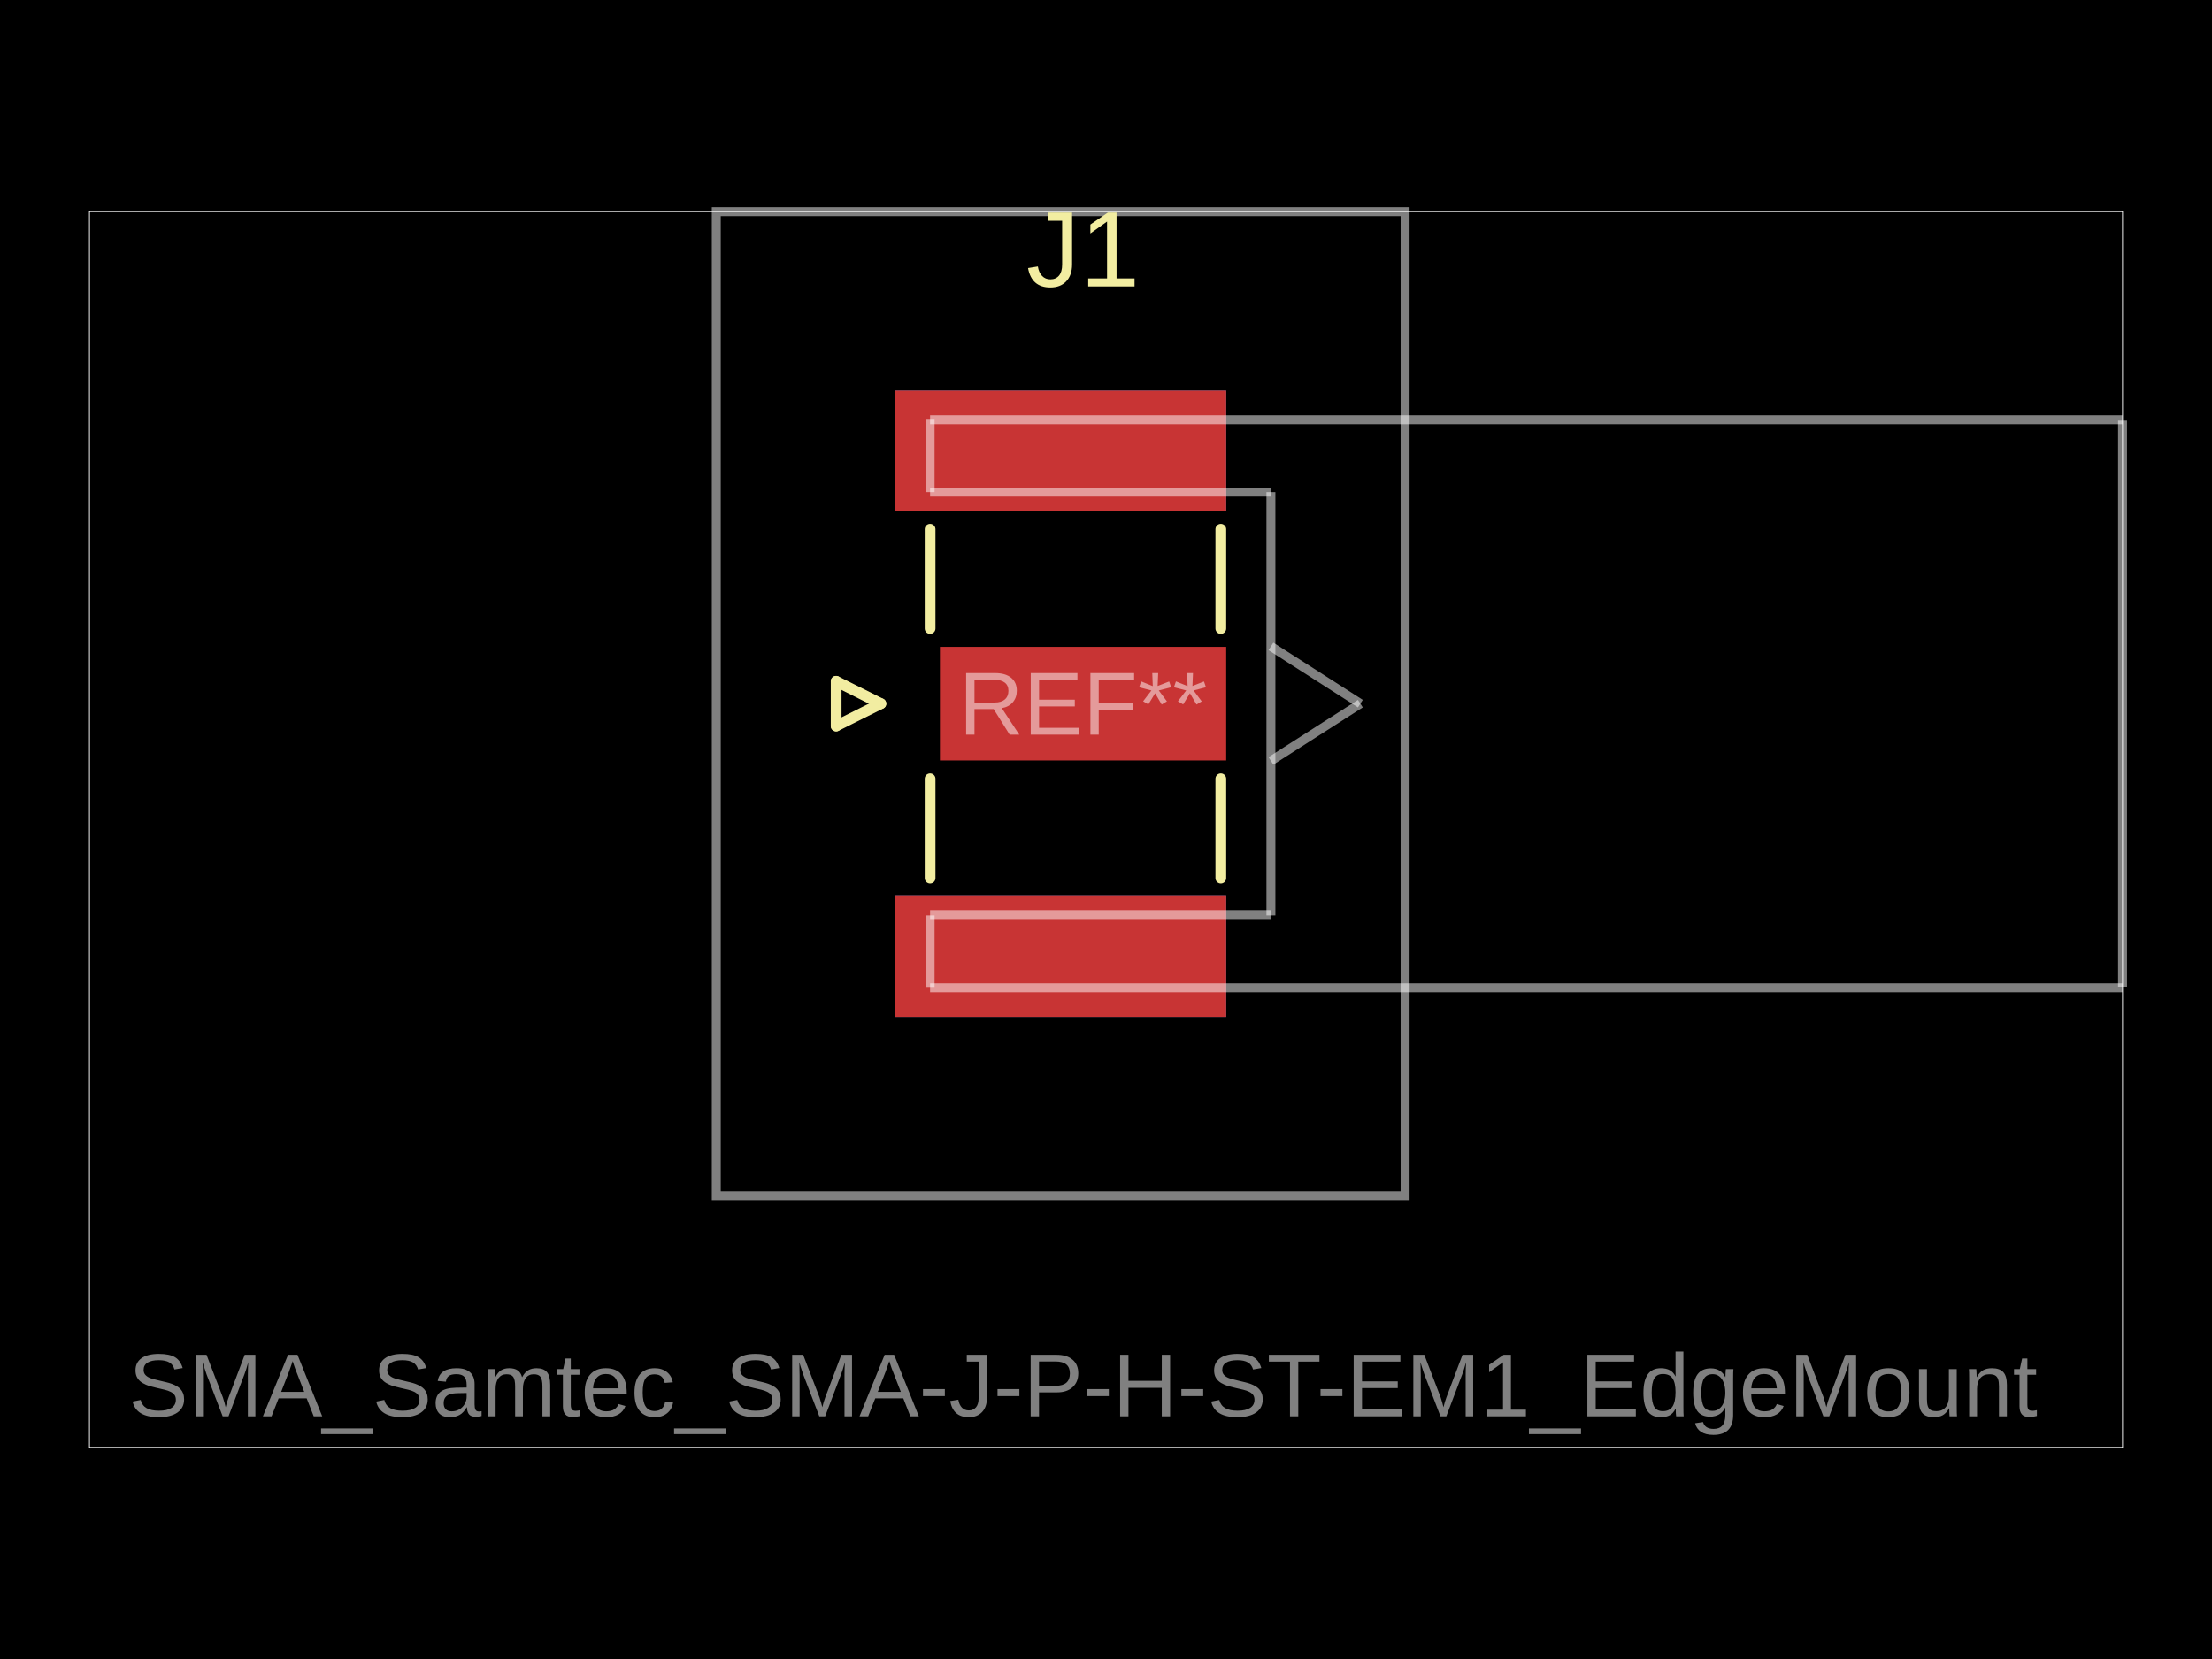
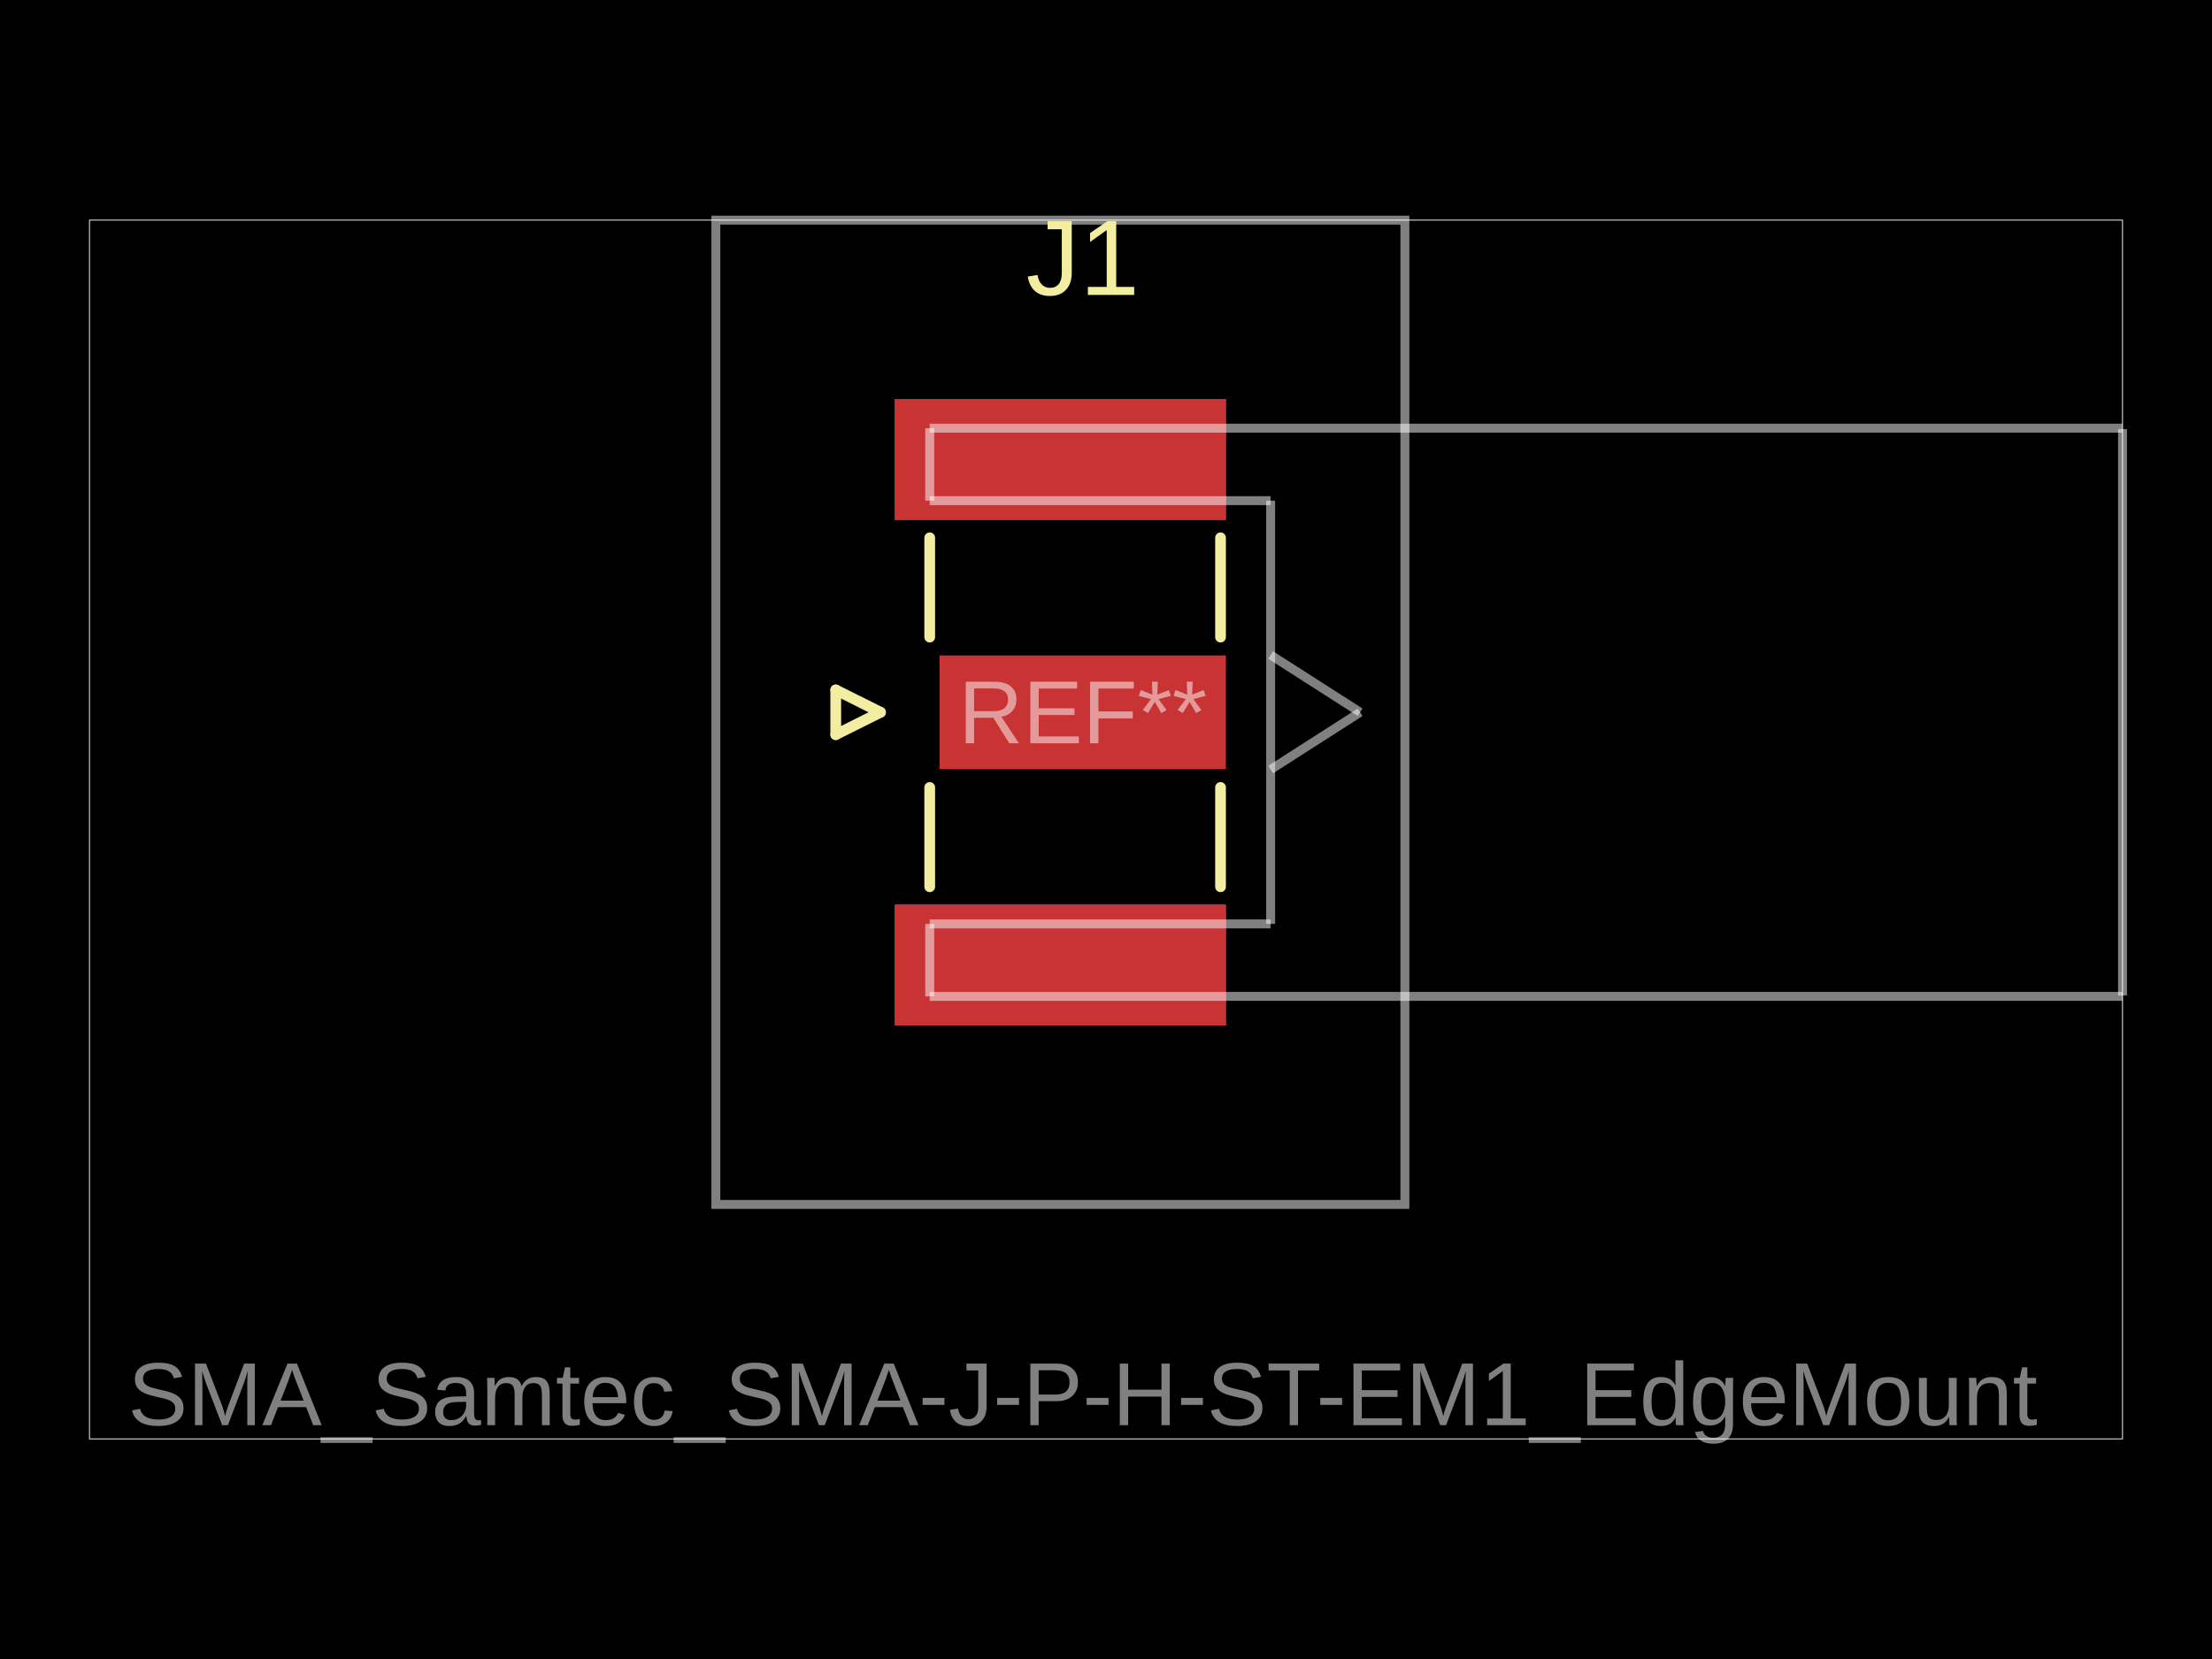
- <svg xmlns="http://www.w3.org/2000/svg" width="800" height="600" data-software-used-string="@tscircuit/core@0.0.1466">
+ <svg xmlns="http://www.w3.org/2000/svg" width="800" height="600" data-software-used-string="@tscircuit/core@0.0.1572">
  <style />
  <rect class="boundary" x="0" y="0" fill="#000" width="800" height="600" data-type="pcb_background" data-pcb-layer="global" />
-   <rect class="pcb-boundary" fill="none" stroke="#fff" stroke-width="0.3" x="32.353" y="76.542" width="735.293" height="446.916" data-type="pcb_boundary" data-pcb-layer="global" />
-   <path class="pcb-board" d="M 259.054 432.428 L 508.174 432.428 L 508.174 76.542 L 259.054 76.542 Z" fill="none" stroke="rgba(255, 255, 255, 0.5)" stroke-width="3.235" data-type="pcb_board" data-pcb-layer="board" />
-   <rect class="pcb-pad" fill="rgb(77, 127, 196)" x="323.76" y="141.248" width="119.707" height="43.677" data-type="pcb_smtpad" data-pcb-layer="bottom" />
-   <rect class="pcb-pad" fill="rgb(77, 127, 196)" x="323.76" y="324.044" width="119.707" height="43.677" data-type="pcb_smtpad" data-pcb-layer="bottom" />
-   <rect class="pcb-pad" fill="rgb(200, 52, 52)" x="339.937" y="233.94" width="103.53" height="41.089" data-type="pcb_smtpad" data-pcb-layer="top" data-pad-name="J1.RF" />
-   <rect class="pcb-pad" fill="rgb(200, 52, 52)" x="323.76" y="141.248" width="119.707" height="43.677" data-type="pcb_smtpad" data-pcb-layer="top" />
-   <rect class="pcb-pad" fill="rgb(200, 52, 52)" x="323.76" y="324.044" width="119.707" height="43.677" data-type="pcb_smtpad" data-pcb-layer="top" />
-   <text x="0" y="0" dx="0" dy="0" fill="#f2eda1" font-family="Arial, sans-serif" font-size="38.824" text-anchor="middle" dominant-baseline="central" transform="matrix(1,0,0,1,391.702,90.13019)" class="pcb-silkscreen-text pcb-silkscreen-top" data-pcb-silkscreen-text-id="pcb_silkscreen_text_0" stroke="none" data-type="pcb_silkscreen_text" data-pcb-layer="top">J1</text>
-   <path class="pcb-silkscreen pcb-silkscreen-top" d="M 302.407 246.396 L 302.407 262.573" fill="none" stroke="#f2eda1" stroke-width="3.882" stroke-linecap="round" stroke-linejoin="round" data-pcb-component-id="pcb_component_0" data-pcb-silkscreen-path-id="pcb_silkscreen_path_0" data-type="pcb_silkscreen_path" data-pcb-layer="top" />
-   <path class="pcb-silkscreen pcb-silkscreen-top" d="M 302.407 262.573 L 318.584 254.485" fill="none" stroke="#f2eda1" stroke-width="3.882" stroke-linecap="round" stroke-linejoin="round" data-pcb-component-id="pcb_component_0" data-pcb-silkscreen-path-id="pcb_silkscreen_path_1" data-type="pcb_silkscreen_path" data-pcb-layer="top" />
-   <path class="pcb-silkscreen pcb-silkscreen-top" d="M 318.584 254.485 L 302.407 246.396" fill="none" stroke="#f2eda1" stroke-width="3.882" stroke-linecap="round" stroke-linejoin="round" data-pcb-component-id="pcb_component_0" data-pcb-silkscreen-path-id="pcb_silkscreen_path_2" data-type="pcb_silkscreen_path" data-pcb-layer="top" />
-   <path class="pcb-silkscreen pcb-silkscreen-top" d="M 336.378 227.308 L 336.378 191.396" fill="none" stroke="#f2eda1" stroke-width="3.882" stroke-linecap="round" stroke-linejoin="round" data-pcb-component-id="pcb_component_0" data-pcb-silkscreen-path-id="pcb_silkscreen_path_3" data-type="pcb_silkscreen_path" data-pcb-layer="top" />
-   <path class="pcb-silkscreen pcb-silkscreen-top" d="M 336.378 317.574 L 336.378 281.661" fill="none" stroke="#f2eda1" stroke-width="3.882" stroke-linecap="round" stroke-linejoin="round" data-pcb-component-id="pcb_component_0" data-pcb-silkscreen-path-id="pcb_silkscreen_path_4" data-type="pcb_silkscreen_path" data-pcb-layer="top" />
-   <path class="pcb-silkscreen pcb-silkscreen-top" d="M 441.526 227.308 L 441.526 191.396" fill="none" stroke="#f2eda1" stroke-width="3.882" stroke-linecap="round" stroke-linejoin="round" data-pcb-component-id="pcb_component_0" data-pcb-silkscreen-path-id="pcb_silkscreen_path_5" data-type="pcb_silkscreen_path" data-pcb-layer="top" />
-   <path class="pcb-silkscreen pcb-silkscreen-top" d="M 441.526 317.574 L 441.526 281.661" fill="none" stroke="#f2eda1" stroke-width="3.882" stroke-linecap="round" stroke-linejoin="round" data-pcb-component-id="pcb_component_0" data-pcb-silkscreen-path-id="pcb_silkscreen_path_6" data-type="pcb_silkscreen_path" data-pcb-layer="top" />
-   <text x="0" y="0" font-family="Arial, sans-serif" font-size="32.353" text-anchor="middle" dominant-baseline="central" transform="matrix(1,0,0,1,391.702,501.0165)" class="pcb-fabrication-note-text" fill="rgba(255,255,255,0.5)" data-type="pcb_fabrication_note_text" data-pcb-layer="overlay">SMA_Samtec_SMA-J-P-H-ST-EM1_EdgeMount</text>
-   <text x="0" y="0" font-family="Arial, sans-serif" font-size="32.353" text-anchor="middle" dominant-baseline="central" transform="matrix(1,0,0,1,391.702,254.4847)" class="pcb-fabrication-note-text" fill="rgba(255,255,255,0.5)" data-type="pcb_fabrication_note_text" data-pcb-layer="overlay">REF**</text>
-   <path class="pcb-fabrication-note-path" stroke="rgba(255,255,255,0.5)" fill="none" d="M 336.378 151.763 L 336.378 177.969" stroke-width="3.235" data-pcb-component-id="pcb_component_0" data-pcb-fabrication-note-path-id="pcb_fabrication_note_path_0" data-type="pcb_fabrication_note_path" data-pcb-layer="overlay" />
-   <path class="pcb-fabrication-note-path" stroke="rgba(255,255,255,0.5)" fill="none" d="M 336.378 151.763 L 767.647 151.763" stroke-width="3.235" data-pcb-component-id="pcb_component_0" data-pcb-fabrication-note-path-id="pcb_fabrication_note_path_1" data-type="pcb_fabrication_note_path" data-pcb-layer="overlay" />
-   <path class="pcb-fabrication-note-path" stroke="rgba(255,255,255,0.5)" fill="none" d="M 336.378 177.969 L 459.644 177.969" stroke-width="3.235" data-pcb-component-id="pcb_component_0" data-pcb-fabrication-note-path-id="pcb_fabrication_note_path_2" data-type="pcb_fabrication_note_path" data-pcb-layer="overlay" />
-   <path class="pcb-fabrication-note-path" stroke="rgba(255,255,255,0.5)" fill="none" d="M 336.378 331 L 336.378 357.206" stroke-width="3.235" data-pcb-component-id="pcb_component_0" data-pcb-fabrication-note-path-id="pcb_fabrication_note_path_3" data-type="pcb_fabrication_note_path" data-pcb-layer="overlay" />
-   <path class="pcb-fabrication-note-path" stroke="rgba(255,255,255,0.5)" fill="none" d="M 336.378 357.206 L 767.647 357.206" stroke-width="3.235" data-pcb-component-id="pcb_component_0" data-pcb-fabrication-note-path-id="pcb_fabrication_note_path_4" data-type="pcb_fabrication_note_path" data-pcb-layer="overlay" />
-   <path class="pcb-fabrication-note-path" stroke="rgba(255,255,255,0.5)" fill="none" d="M 459.644 177.969 L 459.644 331" stroke-width="3.235" data-pcb-component-id="pcb_component_0" data-pcb-fabrication-note-path-id="pcb_fabrication_note_path_5" data-type="pcb_fabrication_note_path" data-pcb-layer="overlay" />
-   <path class="pcb-fabrication-note-path" stroke="rgba(255,255,255,0.5)" fill="none" d="M 459.644 233.779 L 491.997 254.485" stroke-width="3.235" data-pcb-component-id="pcb_component_0" data-pcb-fabrication-note-path-id="pcb_fabrication_note_path_6" data-type="pcb_fabrication_note_path" data-pcb-layer="overlay" />
-   <path class="pcb-fabrication-note-path" stroke="rgba(255,255,255,0.5)" fill="none" d="M 459.644 331 L 336.378 331" stroke-width="3.235" data-pcb-component-id="pcb_component_0" data-pcb-fabrication-note-path-id="pcb_fabrication_note_path_7" data-type="pcb_fabrication_note_path" data-pcb-layer="overlay" />
-   <path class="pcb-fabrication-note-path" stroke="rgba(255,255,255,0.5)" fill="none" d="M 491.997 254.485 L 459.644 275.191" stroke-width="3.235" data-pcb-component-id="pcb_component_0" data-pcb-fabrication-note-path-id="pcb_fabrication_note_path_8" data-type="pcb_fabrication_note_path" data-pcb-layer="overlay" />
-   <path class="pcb-fabrication-note-path" stroke="rgba(255,255,255,0.5)" fill="none" d="M 767.647 152.087 L 767.647 356.883" stroke-width="3.235" data-pcb-component-id="pcb_component_0" data-pcb-fabrication-note-path-id="pcb_fabrication_note_path_9" data-type="pcb_fabrication_note_path" data-pcb-layer="overlay" />
+   <rect class="pcb-boundary" fill="none" stroke="#fff" stroke-width="0.3" x="32.362" y="79.612" width="735.275" height="440.777" data-type="pcb_boundary" data-pcb-layer="global" />
+   <path class="pcb-board" d="M 258.9 435.599 L 508.091 435.599 L 508.091 79.612 L 258.9 79.612 Z" fill="none" stroke="rgba(255, 255, 255, 0.5)" stroke-width="3.236" data-type="pcb_board" data-pcb-layer="board" />
+   <rect class="pcb-pad" fill="rgb(77, 127, 196)" x="323.625" y="144.337" width="119.741" height="43.689" data-type="pcb_smtpad" data-pcb-layer="bottom" />
+   <rect class="pcb-pad" fill="rgb(77, 127, 196)" x="323.625" y="327.184" width="119.741" height="43.689" data-type="pcb_smtpad" data-pcb-layer="bottom" />
+   <rect class="pcb-pad" fill="rgb(200, 52, 52)" x="339.806" y="237.055" width="103.56" height="41.1" data-type="pcb_smtpad" data-pcb-layer="top" data-pad-name="J1.RF" />
+   <rect class="pcb-pad" fill="rgb(200, 52, 52)" x="323.625" y="144.337" width="119.741" height="43.689" data-type="pcb_smtpad" data-pcb-layer="top" />
+   <rect class="pcb-pad" fill="rgb(200, 52, 52)" x="323.625" y="327.184" width="119.741" height="43.689" data-type="pcb_smtpad" data-pcb-layer="top" />
+   <text x="0" y="0" dx="0" dy="0" fill="#f2eda1" font-family="Arial, sans-serif" font-size="38.835" text-anchor="middle" dominant-baseline="central" transform="matrix(1,0,0,1,391.5858,93.20388)" class="pcb-silkscreen-text pcb-silkscreen-top" data-pcb-silkscreen-text-id="pcb_silkscreen_text_0" stroke="none" data-type="pcb_silkscreen_text" data-pcb-layer="top">J1</text>
+   <path class="pcb-silkscreen pcb-silkscreen-top" d="M 302.265 249.515 L 302.265 265.696" fill="none" stroke="#f2eda1" stroke-width="3.883" stroke-linecap="round" stroke-linejoin="round" data-pcb-component-id="pcb_component_0" data-pcb-silkscreen-path-id="pcb_silkscreen_path_0" data-type="pcb_silkscreen_path" data-pcb-layer="top" />
+   <path class="pcb-silkscreen pcb-silkscreen-top" d="M 302.265 265.696 L 318.447 257.605" fill="none" stroke="#f2eda1" stroke-width="3.883" stroke-linecap="round" stroke-linejoin="round" data-pcb-component-id="pcb_component_0" data-pcb-silkscreen-path-id="pcb_silkscreen_path_1" data-type="pcb_silkscreen_path" data-pcb-layer="top" />
+   <path class="pcb-silkscreen pcb-silkscreen-top" d="M 318.447 257.605 L 302.265 249.515" fill="none" stroke="#f2eda1" stroke-width="3.883" stroke-linecap="round" stroke-linejoin="round" data-pcb-component-id="pcb_component_0" data-pcb-silkscreen-path-id="pcb_silkscreen_path_2" data-type="pcb_silkscreen_path" data-pcb-layer="top" />
+   <path class="pcb-silkscreen pcb-silkscreen-top" d="M 336.246 230.421 L 336.246 194.498" fill="none" stroke="#f2eda1" stroke-width="3.883" stroke-linecap="round" stroke-linejoin="round" data-pcb-component-id="pcb_component_0" data-pcb-silkscreen-path-id="pcb_silkscreen_path_3" data-type="pcb_silkscreen_path" data-pcb-layer="top" />
+   <path class="pcb-silkscreen pcb-silkscreen-top" d="M 336.246 320.712 L 336.246 284.79" fill="none" stroke="#f2eda1" stroke-width="3.883" stroke-linecap="round" stroke-linejoin="round" data-pcb-component-id="pcb_component_0" data-pcb-silkscreen-path-id="pcb_silkscreen_path_4" data-type="pcb_silkscreen_path" data-pcb-layer="top" />
+   <path class="pcb-silkscreen pcb-silkscreen-top" d="M 441.424 230.421 L 441.424 194.498" fill="none" stroke="#f2eda1" stroke-width="3.883" stroke-linecap="round" stroke-linejoin="round" data-pcb-component-id="pcb_component_0" data-pcb-silkscreen-path-id="pcb_silkscreen_path_5" data-type="pcb_silkscreen_path" data-pcb-layer="top" />
+   <path class="pcb-silkscreen pcb-silkscreen-top" d="M 441.424 320.712 L 441.424 284.79" fill="none" stroke="#f2eda1" stroke-width="3.883" stroke-linecap="round" stroke-linejoin="round" data-pcb-component-id="pcb_component_0" data-pcb-silkscreen-path-id="pcb_silkscreen_path_6" data-type="pcb_silkscreen_path" data-pcb-layer="top" />
+   <text x="0" y="0" font-family="Arial, sans-serif" font-size="32.362" text-anchor="middle" dominant-baseline="central" transform="matrix(1,0,0,1,391.5858,504.2071)" class="pcb-fabrication-note-text" fill="rgba(255,255,255,0.5)" data-type="pcb_fabrication_note_text" data-pcb-layer="overlay">SMA_Samtec_SMA-J-P-H-ST-EM1_EdgeMount</text>
+   <text x="0" y="0" font-family="Arial, sans-serif" font-size="32.362" text-anchor="middle" dominant-baseline="central" transform="matrix(1,0,0,1,391.5858,257.6052)" class="pcb-fabrication-note-text" fill="rgba(255,255,255,0.5)" data-type="pcb_fabrication_note_text" data-pcb-layer="overlay">REF**</text>
+   <path class="pcb-fabrication-note-path" stroke="rgba(255,255,255,0.5)" fill="none" d="M 336.246 154.854 L 336.246 181.068" stroke-width="3.236" data-pcb-component-id="pcb_component_0" data-pcb-fabrication-note-path-id="pcb_fabrication_note_path_0" data-type="pcb_fabrication_note_path" data-pcb-layer="overlay" />
+   <path class="pcb-fabrication-note-path" stroke="rgba(255,255,255,0.5)" fill="none" d="M 336.246 154.854 L 767.638 154.854" stroke-width="3.236" data-pcb-component-id="pcb_component_0" data-pcb-fabrication-note-path-id="pcb_fabrication_note_path_1" data-type="pcb_fabrication_note_path" data-pcb-layer="overlay" />
+   <path class="pcb-fabrication-note-path" stroke="rgba(255,255,255,0.5)" fill="none" d="M 336.246 181.068 L 459.547 181.068" stroke-width="3.236" data-pcb-component-id="pcb_component_0" data-pcb-fabrication-note-path-id="pcb_fabrication_note_path_2" data-type="pcb_fabrication_note_path" data-pcb-layer="overlay" />
+   <path class="pcb-fabrication-note-path" stroke="rgba(255,255,255,0.5)" fill="none" d="M 336.246 334.142 L 336.246 360.356" stroke-width="3.236" data-pcb-component-id="pcb_component_0" data-pcb-fabrication-note-path-id="pcb_fabrication_note_path_3" data-type="pcb_fabrication_note_path" data-pcb-layer="overlay" />
+   <path class="pcb-fabrication-note-path" stroke="rgba(255,255,255,0.5)" fill="none" d="M 336.246 360.356 L 767.638 360.356" stroke-width="3.236" data-pcb-component-id="pcb_component_0" data-pcb-fabrication-note-path-id="pcb_fabrication_note_path_4" data-type="pcb_fabrication_note_path" data-pcb-layer="overlay" />
+   <path class="pcb-fabrication-note-path" stroke="rgba(255,255,255,0.5)" fill="none" d="M 459.547 181.068 L 459.547 334.142" stroke-width="3.236" data-pcb-component-id="pcb_component_0" data-pcb-fabrication-note-path-id="pcb_fabrication_note_path_5" data-type="pcb_fabrication_note_path" data-pcb-layer="overlay" />
+   <path class="pcb-fabrication-note-path" stroke="rgba(255,255,255,0.5)" fill="none" d="M 459.547 236.893 L 491.909 257.605" stroke-width="3.236" data-pcb-component-id="pcb_component_0" data-pcb-fabrication-note-path-id="pcb_fabrication_note_path_6" data-type="pcb_fabrication_note_path" data-pcb-layer="overlay" />
+   <path class="pcb-fabrication-note-path" stroke="rgba(255,255,255,0.5)" fill="none" d="M 459.547 334.142 L 336.246 334.142" stroke-width="3.236" data-pcb-component-id="pcb_component_0" data-pcb-fabrication-note-path-id="pcb_fabrication_note_path_7" data-type="pcb_fabrication_note_path" data-pcb-layer="overlay" />
+   <path class="pcb-fabrication-note-path" stroke="rgba(255,255,255,0.5)" fill="none" d="M 491.909 257.605 L 459.547 278.317" stroke-width="3.236" data-pcb-component-id="pcb_component_0" data-pcb-fabrication-note-path-id="pcb_fabrication_note_path_8" data-type="pcb_fabrication_note_path" data-pcb-layer="overlay" />
+   <path class="pcb-fabrication-note-path" stroke="rgba(255,255,255,0.5)" fill="none" d="M 767.638 155.178 L 767.638 360.032" stroke-width="3.236" data-pcb-component-id="pcb_component_0" data-pcb-fabrication-note-path-id="pcb_fabrication_note_path_9" data-type="pcb_fabrication_note_path" data-pcb-layer="overlay" />
</svg>
